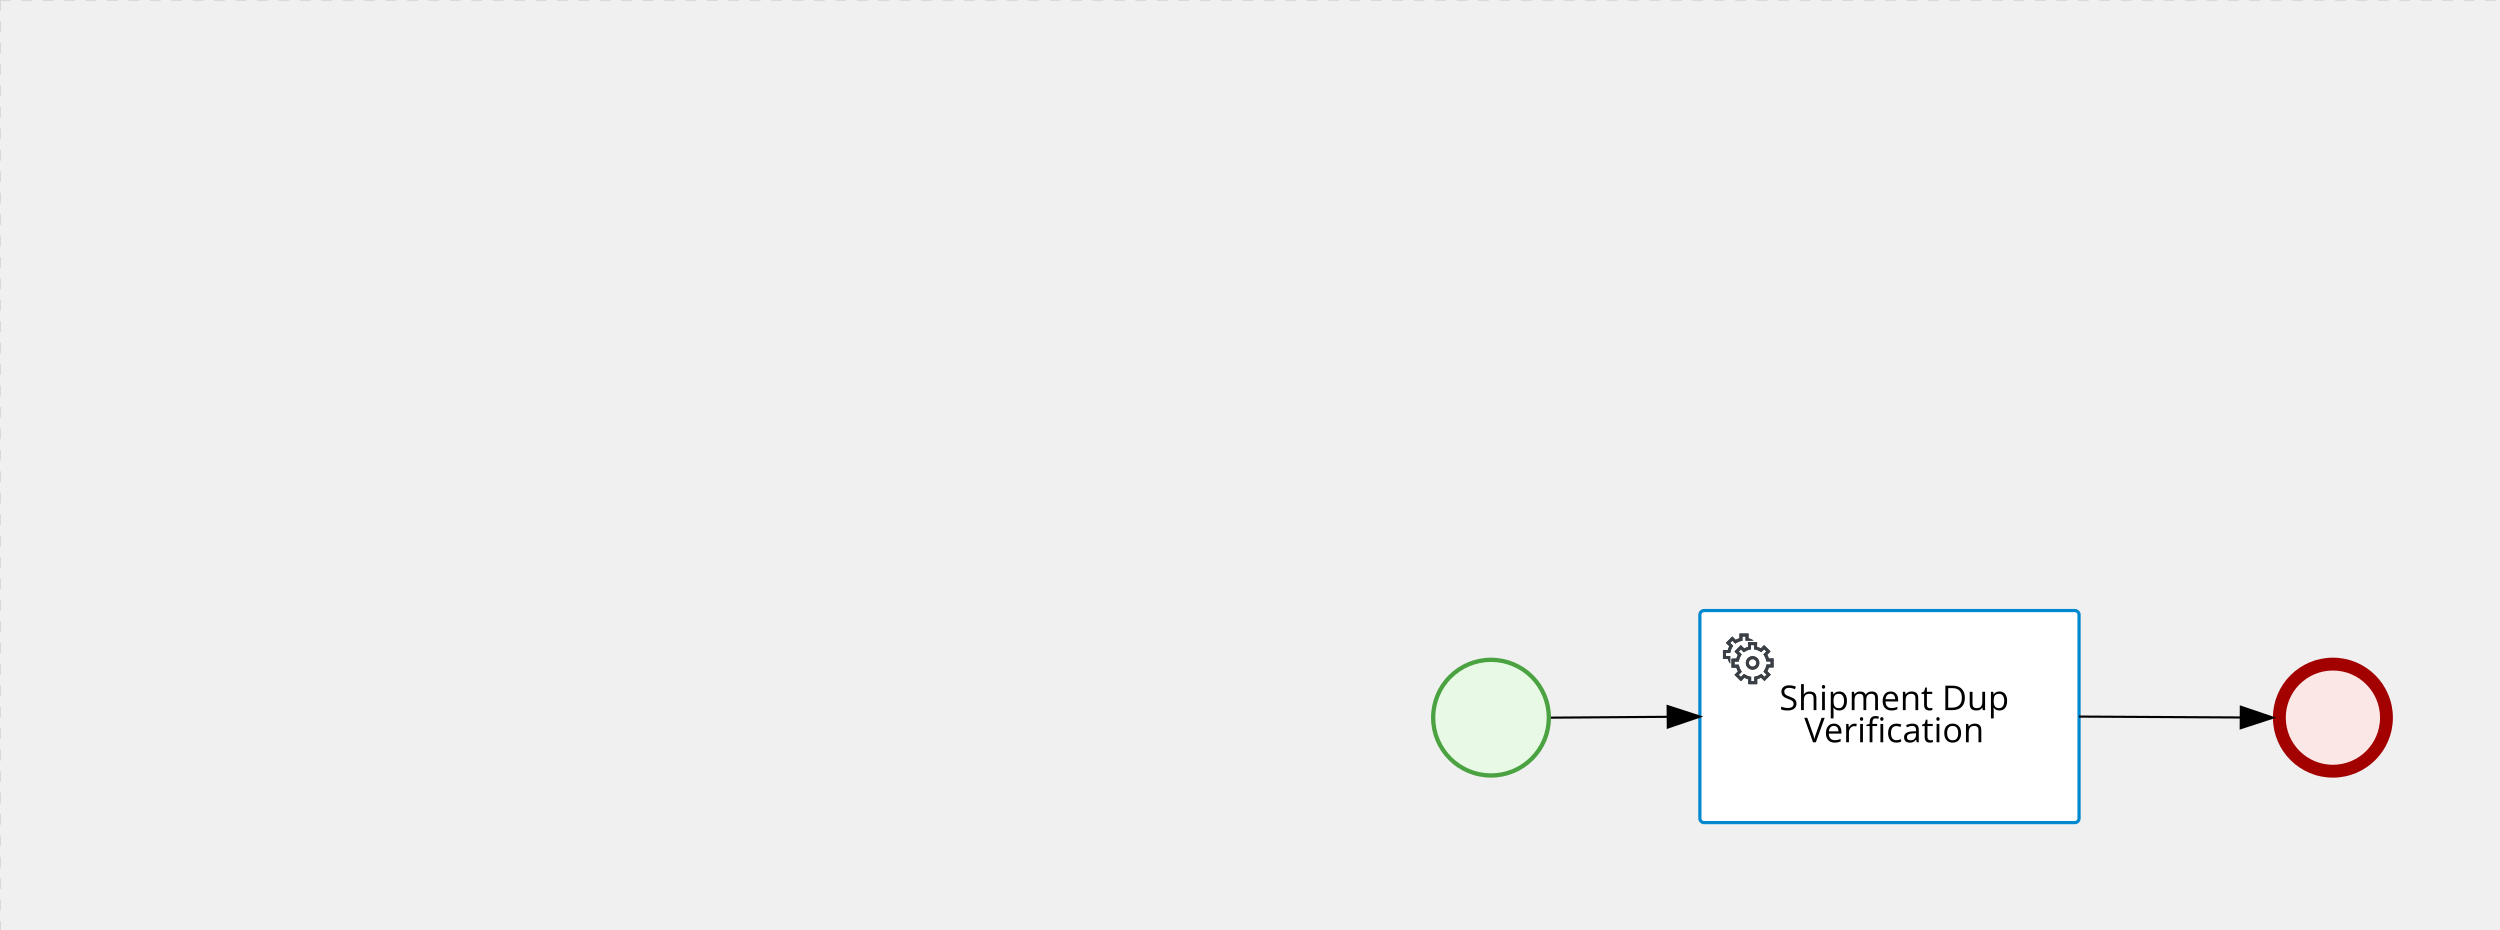
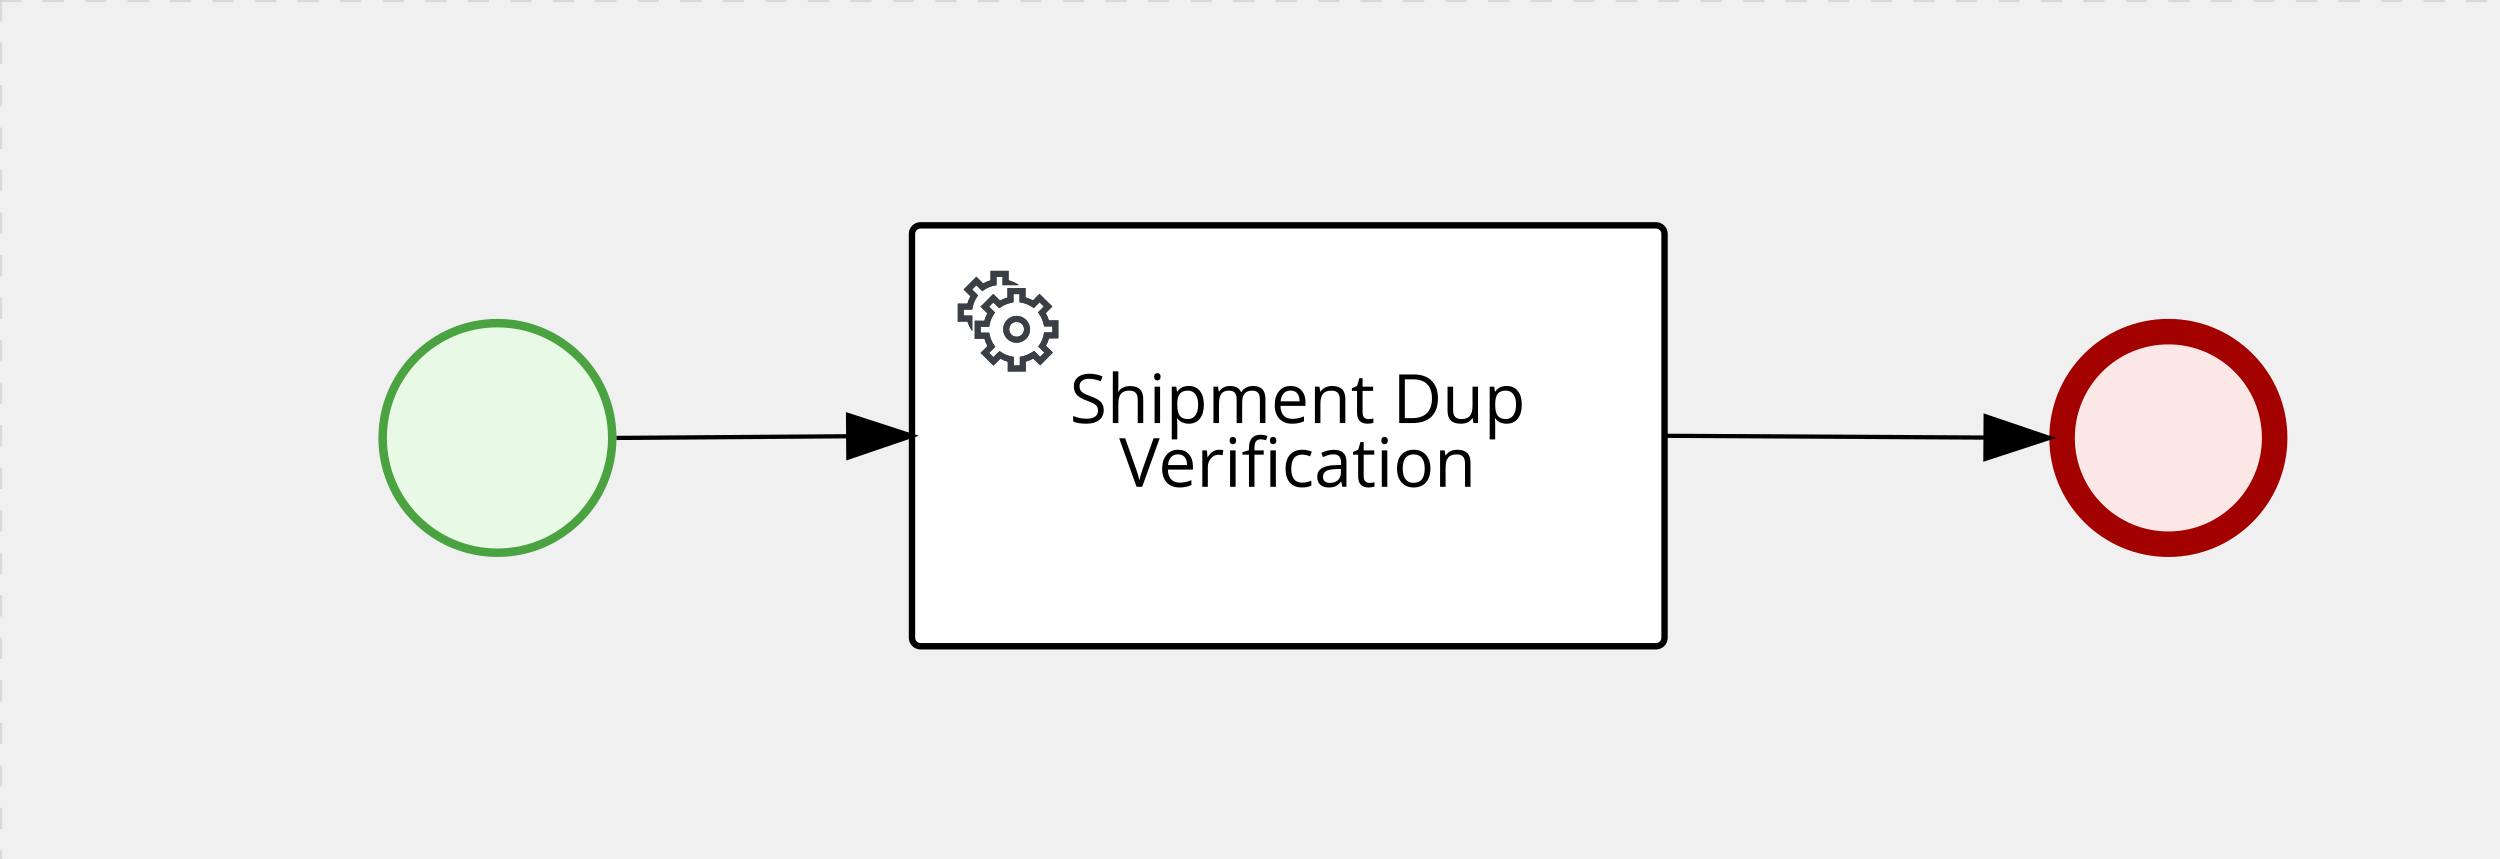
- <svg xmlns="http://www.w3.org/2000/svg" version="1.1" width="1167" height="434" viewBox="0 0 1167 434">
+ <svg xmlns="http://www.w3.org/2000/svg" version="1.1" width="588" height="202" viewBox="0 0 588 202">
  <defs />
  <g transform="matrix(1,0,0,1,0,0)">
    <g>
      <g>
        <g>
          <path fill="none" stroke="#d3d3d3" paint-order="fill stroke markers" d=" M 0 0 L 1200 0" stroke-miterlimit="10" stroke-opacity="0.8" stroke-dasharray="5" />
        </g>
        <g>
          <path fill="none" stroke="#d3d3d3" paint-order="fill stroke markers" d=" M 0 0 L 0 800" stroke-miterlimit="10" stroke-opacity="0.8" stroke-dasharray="5" />
        </g>
      </g>
-       <g id="_914D6155-C729-46DC-8C8D-B719EDF729D2" bpmn2nodeid="_914D6155-C729-46DC-8C8D-B719EDF729D2" transform="matrix(1,0,0,1,668,307)">
+       <g id="_914D6155-C729-46DC-8C8D-B719EDF729D2" bpmn2nodeid="_914D6155-C729-46DC-8C8D-B719EDF729D2" transform="matrix(1,0,0,1,89,75)">
        <g>
          <path fill="none" stroke="none" />
        </g>
        <g transform="matrix(0.125,0,0,0.125,0,0)">
          <g transform="matrix(1,0,0,1,0,0)">
            <path fill="#e8fae6" stroke="none" id="_914D6155-C729-46DC-8C8D-B719EDF729D2?shapeType=BACKGROUND" paint-order="stroke fill markers" d=" M 0 0 M 444 224 C 444 263.9 434.2 300.8 414.4 334.5 C 394.7 368.2 368 394.9 334.4 414.5 C 300.8 434.1 263.9 444 224 444 C 184.1 444 147.2 434.2 113.5 414.4 C 79.8 394.7 53.1 368 33.5 334.4 C 13.9 300.8 4 263.9 4 224 C 4 184.1 13.8 147.2 33.6 113.5 C 53.4 79.8 80.1 53.1 113.6 33.5 C 147.1 13.9 184.1 4 224 4 C 263.9 4 300.8 13.8 334.5 33.6 C 368.2 53.4 394.9 80.1 414.5 113.6 C 434.1 147.1 444 184.1 444 224 Z" />
          </g>
          <g>
            <g transform="matrix(1,0,0,1,0,0)">
              <g transform="matrix(1,0,0,1,0,0)">
-                 <path fill="#4aa241" stroke="none" id="_914D6155-C729-46DC-8C8D-B719EDF729D2?shapeType=BORDER&amp;renderType=FILL" paint-order="stroke fill markers" d=" M 0 0 M 224 0 C 100.3 0 0 100.3 0 224 C 0 347.7 100.3 448 224 448 C 347.7 448 448 347.7 448 224 C 448 100.3 347.7 0 224 0 Z M 0 0 M 224 432 C 109.1 432 16 338.9 16 224 C 16 109.1 109.1 16 224 16 C 338.9 16 432 109.1 432 224 C 432 338.9 338.9 432 224 432 Z" />
+                 <path fill="rgb(74,162,65)" stroke="none" id="_914D6155-C729-46DC-8C8D-B719EDF729D2?shapeType=BORDER&amp;renderType=FILL" paint-order="stroke fill markers" d=" M 0 0 M 224 0 C 100.3 0 0 100.3 0 224 C 0 347.7 100.3 448 224 448 C 347.7 448 448 347.7 448 224 C 448 100.3 347.7 0 224 0 Z M 0 0 M 224 432 C 109.1 432 16 338.9 16 224 C 16 109.1 109.1 16 224 16 C 338.9 16 432 109.1 432 224 C 432 338.9 338.9 432 224 432 Z" />
              </g>
            </g>
          </g>
        </g>
        <g transform="matrix(1,0,0,1,28,61)" />
      </g>
-       <g id="_8C11C804-B97B-4F2C-9193-729A429D33EF" bpmn2nodeid="_8C11C804-B97B-4F2C-9193-729A429D33EF" transform="matrix(1,0,0,1,1061,307)">
+       <g id="_8C11C804-B97B-4F2C-9193-729A429D33EF" bpmn2nodeid="_8C11C804-B97B-4F2C-9193-729A429D33EF" transform="matrix(1,0,0,1,482,75)">
        <g>
          <path fill="none" stroke="none" />
        </g>
        <g transform="matrix(0.125,0,0,0.125,0,0)">
          <g transform="matrix(1,0,0,1,0,0)">
            <path fill="#fce7e7" stroke="none" id="_8C11C804-B97B-4F2C-9193-729A429D33EF?shapeType=BACKGROUND" paint-order="stroke fill markers" d=" M 0 0 M 444 224 C 444 263.9 434.2 300.8 414.4 334.5 C 394.7 368.2 368 394.9 334.4 414.5 C 300.8 434.1 263.9 444 224 444 C 184.1 444 147.2 434.2 113.5 414.4 C 79.8 394.7 53.1 368 33.5 334.4 C 13.9 300.8 4 263.9 4 224 C 4 184.1 13.8 147.2 33.6 113.5 C 53.4 79.8 80.1 53.1 113.6 33.5 C 147.1 13.9 184.1 4 224 4 C 263.9 4 300.8 13.8 334.5 33.6 C 368.2 53.4 394.9 80.1 414.5 113.6 C 434.1 147.1 444 184.1 444 224 Z" />
          </g>
          <g>
            <g transform="matrix(1,0,0,1,0,0)">
              <g transform="matrix(1,0,0,1,0,0)">
-                 <path fill="#a30000" stroke="none" id="_8C11C804-B97B-4F2C-9193-729A429D33EF?shapeType=BORDER&amp;renderType=FILL" paint-order="stroke fill markers" d=" M 0 0 M 224 0 C 100.3 0 0 100.3 0 224 C 0 347.7 100.3 448 224 448 C 347.7 448 448 347.7 448 224 C 448 100.3 347.7 0 224 0 Z M 0 0 M 224 400 C 126.8 400 48 321.2 48 224 C 48 126.8 126.8 48 224 48 C 321.2 48 400 126.8 400 224 C 400 321.2 321.2 400 224 400 Z" />
+                 <path fill="rgb(163,0,0)" stroke="none" id="_8C11C804-B97B-4F2C-9193-729A429D33EF?shapeType=BORDER&amp;renderType=FILL" paint-order="stroke fill markers" d=" M 0 0 M 224 0 C 100.3 0 0 100.3 0 224 C 0 347.7 100.3 448 224 448 C 347.7 448 448 347.7 448 224 C 448 100.3 347.7 0 224 0 Z M 0 0 M 224 400 C 126.8 400 48 321.2 48 224 C 48 126.8 126.8 48 224 48 C 321.2 48 400 126.8 400 224 C 400 321.2 321.2 400 224 400 Z" />
              </g>
            </g>
          </g>
        </g>
        <g transform="matrix(1,0,0,1,28,61)" />
      </g>
-       <g id="_1B7F2DEB-7C04-4661-83AD-8E58244227EA" bpmn2nodeid="_1B7F2DEB-7C04-4661-83AD-8E58244227EA" transform="matrix(1,0,0,1,793.5,285)">
+       <g id="_1B7F2DEB-7C04-4661-83AD-8E58244227EA" bpmn2nodeid="_1B7F2DEB-7C04-4661-83AD-8E58244227EA" transform="matrix(1,0,0,1,214.5,53)">
        <g>
          <path fill="none" stroke="none" />
        </g>
        <g transform="matrix(1,0,0,1,0,0)">
          <path fill="#ffffff" stroke="none" id="_1B7F2DEB-7C04-4661-83AD-8E58244227EA?shapeType=BACKGROUND" paint-order="stroke fill markers" d=" M 2 0 L 175 0 L 175 0 A 2 2 0 0 1 177 2 L 177 97 L 177 97 A 2 2 0 0 1 175 99 L 2 99 L 2 99 A 2 2 0 0 1 0 97 L 0 2 L 0 2 A 2 2 0 0 1 2 0 Z" />
        </g>
        <g transform="matrix(1,0,0,1,0,0)">
-           <path fill="none" stroke="rgb(0,136,206)" id="_1B7F2DEB-7C04-4661-83AD-8E58244227EA?shapeType=BORDER&amp;renderType=STROKE" paint-order="fill stroke markers" d=" M 2 0 L 175 0 L 175 0 A 2 2 0 0 1 177 2 L 177 97 L 177 97 A 2 2 0 0 1 175 99 L 2 99 L 2 99 A 2 2 0 0 1 0 97 L 0 2 L 0 2 A 2 2 0 0 1 2 0 Z" stroke-miterlimit="10" stroke-width="1.5" stroke-dasharray="" />
+           <path fill="none" stroke="rgb(0,0,0)" id="_1B7F2DEB-7C04-4661-83AD-8E58244227EA?shapeType=BORDER&amp;renderType=STROKE" paint-order="fill stroke markers" d=" M 2 0 L 175 0 L 175 0 A 2 2 0 0 1 177 2 L 177 97 L 177 97 A 2 2 0 0 1 175 99 L 2 99 L 2 99 A 2 2 0 0 1 0 97 L 0 2 L 0 2 A 2 2 0 0 1 2 0 Z" stroke-miterlimit="10" stroke-width="1.5" stroke-dasharray="" />
        </g>
        <g>
          <g transform="matrix(0.02,0,0,0.02,1.96,1.96)">
            <g transform="matrix(1,0,0,1,0,0)">
              <path fill="#393f44" stroke="none" id="_1B7F2DEB-7C04-4661-83AD-8E58244227EAundefined" paint-order="stroke fill markers" d=" M 0 0 M 825.746 438.174 C 825.7 475.172 825.756 512.172 825.852 549.17 C 794.298 558.097 765.465 570.554 738.236 585.814 L 658.654 507.189 L 509.848 656.857 L 589.424 735.469 C 574.052 763.02 562.049 792.299 553.672 822.711 L 440.947 822.916 L 440.947 1033.705 L 554.85 1033.295 C 565.266 1074.593 587.934 1111.72 610.512 1144.918 L 610.512 963.094 L 510.947 963.451 L 510.947 892.789 L 610.016 892.609 L 615.576 864.438 C 623.686 823.353 639.746 784.188 662.82 749.145 L 678.605 725.172 L 609.002 656.41 L 659.096 606.025 L 728.826 674.918 L 752.557 659.082 C 788.821 635.156 828.485 619.119 868.037 610.766 L 895.996 604.961 L 895.746 508.176 L 967.713 508.176 L 967.156 604.457 L 995.584 604.457 L 1155.99 604.457 C 1138.277 583.313 1064.87 555.799 1037.482 548.133 L 1038.117 438.176 C 959.717 438.174 898.252 438.18 825.746 438.174 Z M 0 0 M 1024.904 639.832 L 1025.191 750.824 C 993.637 759.751 964.804 772.207 937.574 787.469 L 857.99 708.844 L 709.184 858.512 L 788.762 937.123 C 773.389 964.676 761.385 993.954 753.008 1024.367 L 640.285 1024.57 L 640.285 1235.359 L 754.186 1234.951 C 763.151 1266.208 775.58 1294.751 790.811 1321.697 L 709.316 1402.873 L 859.781 1550.752 L 940.982 1469.928 C 968.797 1485.372 998.363 1497.364 1029.016 1505.709 L 1029.069 1620.422 C 1101.46 1621.056 1178.536 1620.729 1240.405 1620.723 L 1240.405 1504.652 C 1271.982 1495.748 1300.906 1483.201 1328.141 1467.947 L 1409.276 1547.943 L 1558.18 1398.463 L 1476.875 1318.34 C 1492.282 1290.714 1504.288 1261.386 1512.674 1230.941 L 1623.053 1230.26 L 1623.053 1019.674 L 1511.436 1020.354 C 1502.463 989.067 1490.214 960.717 1474.781 933.592 L 1551.903 856.273 L 1401.522 708.143 L 1324.5 785.428 C 1296.8 770.109 1267.354 758.145 1236.821 749.789 L 1237.453 639.832 L 1024.905 639.832 Z M 0 0 M 1095.084 709.832 L 1167.051 709.832 L 1166.496 806.115 L 1194.922 811.693 C 1236.194 819.792 1275.752 835.833 1310.937 858.766 L 1334.762 874.295 L 1401.978 806.85 L 1452.596 856.711 L 1385.285 924.193 L 1401.48 948.1 C 1425.245 983.972 1441.009 1022.75 1449.908 1062.68 L 1455.764 1090.691 L 1553.045 1090.1 L 1553.045 1160.689 L 1456.307 1161.285 L 1450.75 1189.297 C 1442.59 1230.428 1426.565 1269.591 1403.451 1304.695 L 1387.648 1328.701 L 1458.906 1398.924 L 1408.82 1449.203 L 1337.555 1378.938 L 1313.865 1394.676 C 1277.59 1418.382 1238.241 1434.799 1198.541 1442.887 L 1170.396 1448.508 L 1170.396 1550.723 C 1151.155 1550.77 1130.166 1550.74 1099.027 1550.696 L 1098.982 1449.247 L 1070.711 1443.725 C 1029.381 1435.654 989.888 1419.688 954.764 1396.659 L 931.01 1381.084 L 859.469 1452.295 L 808.844 1402.538 L 880.484 1331.176 L 864.137 1307.172 C 840.35 1271.378 824.614 1232.56 815.699 1192.676 L 809.85 1164.75 L 710.285 1165.106 L 710.285 1094.446 L 809.353 1094.264 L 814.914 1066.096 C 823.024 1025.011 839.084 985.844 862.158 950.801 L 877.943 926.827 L 808.338 858.065 L 858.432 807.68 L 928.164 876.573 L 951.894 860.739 C 988.204 836.969 1026.735 821.197 1067.375 812.424 L 1095.336 806.62 L 1095.084 709.832 Z M 0 0 M 1132.25 967.035 C 1045.603 967.035 974.611 1038.029 974.611 1124.676 C 974.611 1211.323 1045.603 1282.312 1132.25 1282.312 C 1218.897 1282.312 1289.889 1211.323 1289.889 1124.676 C 1289.889 1038.029 1218.897 967.035 1132.25 967.035 Z M 0 0 M 1132.25 1037.035 C 1181.066 1037.035 1219.889 1075.86 1219.889 1124.676 C 1219.889 1173.492 1181.066 1212.312 1132.25 1212.312 C 1083.434 1212.312 1044.613 1173.492 1044.613 1124.676 C 1044.613 1075.86 1083.434 1037.035 1132.25 1037.035 Z" />
            </g>
            <g transform="matrix(1,0,0,1,0,0)">
              <path fill="none" stroke="black" id="_1B7F2DEB-7C04-4661-83AD-8E58244227EAundefined" paint-order="fill stroke markers" d=" M 0 0 M 825.746 438.174 C 825.7 475.172 825.756 512.172 825.852 549.17 C 794.298 558.097 765.465 570.554 738.236 585.814 L 658.654 507.189 L 509.848 656.857 L 589.424 735.469 C 574.052 763.02 562.049 792.299 553.672 822.711 L 440.947 822.916 L 440.947 1033.705 L 554.85 1033.295 C 565.266 1074.593 587.934 1111.72 610.512 1144.918 L 610.512 963.094 L 510.947 963.451 L 510.947 892.789 L 610.016 892.609 L 615.576 864.438 C 623.686 823.353 639.746 784.188 662.82 749.145 L 678.605 725.172 L 609.002 656.41 L 659.096 606.025 L 728.826 674.918 L 752.557 659.082 C 788.821 635.156 828.485 619.119 868.037 610.766 L 895.996 604.961 L 895.746 508.176 L 967.713 508.176 L 967.156 604.457 L 995.584 604.457 L 1155.99 604.457 C 1138.277 583.313 1064.87 555.799 1037.482 548.133 L 1038.117 438.176 C 959.717 438.174 898.252 438.18 825.746 438.174 Z M 0 0 M 1024.904 639.832 L 1025.191 750.824 C 993.637 759.751 964.804 772.207 937.574 787.469 L 857.99 708.844 L 709.184 858.512 L 788.762 937.123 C 773.389 964.676 761.385 993.954 753.008 1024.367 L 640.285 1024.57 L 640.285 1235.359 L 754.186 1234.951 C 763.151 1266.208 775.58 1294.751 790.811 1321.697 L 709.316 1402.873 L 859.781 1550.752 L 940.982 1469.928 C 968.797 1485.372 998.363 1497.364 1029.016 1505.709 L 1029.069 1620.422 C 1101.46 1621.056 1178.536 1620.729 1240.405 1620.723 L 1240.405 1504.652 C 1271.982 1495.748 1300.906 1483.201 1328.141 1467.947 L 1409.276 1547.943 L 1558.18 1398.463 L 1476.875 1318.34 C 1492.282 1290.714 1504.288 1261.386 1512.674 1230.941 L 1623.053 1230.26 L 1623.053 1019.674 L 1511.436 1020.354 C 1502.463 989.067 1490.214 960.717 1474.781 933.592 L 1551.903 856.273 L 1401.522 708.143 L 1324.5 785.428 C 1296.8 770.109 1267.354 758.145 1236.821 749.789 L 1237.453 639.832 L 1024.905 639.832 Z M 0 0 M 1095.084 709.832 L 1167.051 709.832 L 1166.496 806.115 L 1194.922 811.693 C 1236.194 819.792 1275.752 835.833 1310.937 858.766 L 1334.762 874.295 L 1401.978 806.85 L 1452.596 856.711 L 1385.285 924.193 L 1401.48 948.1 C 1425.245 983.972 1441.009 1022.75 1449.908 1062.68 L 1455.764 1090.691 L 1553.045 1090.1 L 1553.045 1160.689 L 1456.307 1161.285 L 1450.75 1189.297 C 1442.59 1230.428 1426.565 1269.591 1403.451 1304.695 L 1387.648 1328.701 L 1458.906 1398.924 L 1408.82 1449.203 L 1337.555 1378.938 L 1313.865 1394.676 C 1277.59 1418.382 1238.241 1434.799 1198.541 1442.887 L 1170.396 1448.508 L 1170.396 1550.723 C 1151.155 1550.77 1130.166 1550.74 1099.027 1550.696 L 1098.982 1449.247 L 1070.711 1443.725 C 1029.381 1435.654 989.888 1419.688 954.764 1396.659 L 931.01 1381.084 L 859.469 1452.295 L 808.844 1402.538 L 880.484 1331.176 L 864.137 1307.172 C 840.35 1271.378 824.614 1232.56 815.699 1192.676 L 809.85 1164.75 L 710.285 1165.106 L 710.285 1094.446 L 809.353 1094.264 L 814.914 1066.096 C 823.024 1025.011 839.084 985.844 862.158 950.801 L 877.943 926.827 L 808.338 858.065 L 858.432 807.68 L 928.164 876.573 L 951.894 860.739 C 988.204 836.969 1026.735 821.197 1067.375 812.424 L 1095.336 806.62 L 1095.084 709.832 Z M 0 0 M 1132.25 967.035 C 1045.603 967.035 974.611 1038.029 974.611 1124.676 C 974.611 1211.323 1045.603 1282.312 1132.25 1282.312 C 1218.897 1282.312 1289.889 1211.323 1289.889 1124.676 C 1289.889 1038.029 1218.897 967.035 1132.25 967.035 Z M 0 0 M 1132.25 1037.035 C 1181.066 1037.035 1219.889 1075.86 1219.889 1124.676 C 1219.889 1173.492 1181.066 1212.312 1132.25 1212.312 C 1083.434 1212.312 1044.613 1173.492 1044.613 1124.676 C 1044.613 1075.86 1083.434 1037.035 1132.25 1037.035 Z" stroke-miterlimit="10" stroke-dasharray="" />
            </g>
            <g transform="matrix(1,0,0,1,0,0)">
              <path fill="#393f44" stroke="none" id="_1B7F2DEB-7C04-4661-83AD-8E58244227EAundefined" paint-order="stroke fill markers" d=" M 0 0 M 825.746 438.174 C 825.7 475.172 825.756 512.172 825.852 549.17 C 794.298 558.097 765.465 570.554 738.236 585.814 L 658.654 507.189 L 509.848 656.857 L 589.424 735.469 C 574.052 763.02 562.049 792.299 553.672 822.711 L 440.947 822.916 L 440.947 1033.705 L 554.85 1033.295 C 565.266 1074.593 587.934 1111.72 610.512 1144.918 L 610.512 963.094 L 510.947 963.451 L 510.947 892.789 L 610.016 892.609 L 615.576 864.438 C 623.686 823.353 639.746 784.188 662.82 749.145 L 678.605 725.172 L 609.002 656.41 L 659.096 606.025 L 728.826 674.918 L 752.557 659.082 C 788.821 635.156 828.485 619.119 868.037 610.766 L 895.996 604.961 L 895.746 508.176 L 967.713 508.176 L 967.156 604.457 L 995.584 604.457 L 1155.99 604.457 C 1138.277 583.313 1064.87 555.799 1037.482 548.133 L 1038.117 438.176 C 959.717 438.174 898.252 438.18 825.746 438.174 Z M 0 0 M 1024.904 639.832 L 1025.191 750.824 C 993.637 759.751 964.804 772.207 937.574 787.469 L 857.99 708.844 L 709.184 858.512 L 788.762 937.123 C 773.389 964.676 761.385 993.954 753.008 1024.367 L 640.285 1024.57 L 640.285 1235.359 L 754.186 1234.951 C 763.151 1266.208 775.58 1294.751 790.811 1321.697 L 709.316 1402.873 L 859.781 1550.752 L 940.982 1469.928 C 968.797 1485.372 998.363 1497.364 1029.016 1505.709 L 1029.069 1620.422 C 1101.46 1621.056 1178.536 1620.729 1240.405 1620.723 L 1240.405 1504.652 C 1271.982 1495.748 1300.906 1483.201 1328.141 1467.947 L 1409.276 1547.943 L 1558.18 1398.463 L 1476.875 1318.34 C 1492.282 1290.714 1504.288 1261.386 1512.674 1230.941 L 1623.053 1230.26 L 1623.053 1019.674 L 1511.436 1020.354 C 1502.463 989.067 1490.214 960.717 1474.781 933.592 L 1551.903 856.273 L 1401.522 708.143 L 1324.5 785.428 C 1296.8 770.109 1267.354 758.145 1236.821 749.789 L 1237.453 639.832 L 1024.905 639.832 Z M 0 0 M 1095.084 709.832 L 1167.051 709.832 L 1166.496 806.115 L 1194.922 811.693 C 1236.194 819.792 1275.752 835.833 1310.937 858.766 L 1334.762 874.295 L 1401.978 806.85 L 1452.596 856.711 L 1385.285 924.193 L 1401.48 948.1 C 1425.245 983.972 1441.009 1022.75 1449.908 1062.68 L 1455.764 1090.691 L 1553.045 1090.1 L 1553.045 1160.689 L 1456.307 1161.285 L 1450.75 1189.297 C 1442.59 1230.428 1426.565 1269.591 1403.451 1304.695 L 1387.648 1328.701 L 1458.906 1398.924 L 1408.82 1449.203 L 1337.555 1378.938 L 1313.865 1394.676 C 1277.59 1418.382 1238.241 1434.799 1198.541 1442.887 L 1170.396 1448.508 L 1170.396 1550.723 C 1151.155 1550.77 1130.166 1550.74 1099.027 1550.696 L 1098.982 1449.247 L 1070.711 1443.725 C 1029.381 1435.654 989.888 1419.688 954.764 1396.659 L 931.01 1381.084 L 859.469 1452.295 L 808.844 1402.538 L 880.484 1331.176 L 864.137 1307.172 C 840.35 1271.378 824.614 1232.56 815.699 1192.676 L 809.85 1164.75 L 710.285 1165.106 L 710.285 1094.446 L 809.353 1094.264 L 814.914 1066.096 C 823.024 1025.011 839.084 985.844 862.158 950.801 L 877.943 926.827 L 808.338 858.065 L 858.432 807.68 L 928.164 876.573 L 951.894 860.739 C 988.204 836.969 1026.735 821.197 1067.375 812.424 L 1095.336 806.62 L 1095.084 709.832 Z M 0 0 M 1132.25 967.035 C 1045.603 967.035 974.611 1038.029 974.611 1124.676 C 974.611 1211.323 1045.603 1282.312 1132.25 1282.312 C 1218.897 1282.312 1289.889 1211.323 1289.889 1124.676 C 1289.889 1038.029 1218.897 967.035 1132.25 967.035 Z M 0 0 M 1132.25 1037.035 C 1181.066 1037.035 1219.889 1075.86 1219.889 1124.676 C 1219.889 1173.492 1181.066 1212.312 1132.25 1212.312 C 1083.434 1212.312 1044.613 1173.492 1044.613 1124.676 C 1044.613 1075.86 1083.434 1037.035 1132.25 1037.035 Z" />
            </g>
          </g>
        </g>
        <g transform="matrix(1,0,0,1,35,34.5)">
          <text fill="#000000" stroke="none" font-family="Open Sans" font-size="12pt" font-style="normal" font-weight="normal" text-decoration="normal" x="55.691" y="12" text-anchor="middle" dominant-baseline="alphabetic">Shipment Dup </text>
          <text fill="#000000" stroke="none" font-family="Open Sans" font-size="12pt" font-style="normal" font-weight="normal" text-decoration="normal" x="55.691" y="27" text-anchor="middle" dominant-baseline="alphabetic">   Verification    </text>
        </g>
      </g>
-       <g id="_1EB3C47A-E371-41F7-A669-9104F87C8B09" bpmn2nodeid="_1EB3C47A-E371-41F7-A669-9104F87C8B09">
+       <g id="_1EB3C47A-E371-41F7-A669-9104F87C8B09" bpmn2nodeid="_1EB3C47A-E371-41F7-A669-9104F87C8B09" transform="matrix(1,0,0,1,0,0)">
        <g>
-           <path fill="none" stroke="#000000" paint-order="fill stroke markers" d=" M 724 335 L 778.5 334.608" stroke-miterlimit="10" stroke-dasharray="" />
+           <path fill="none" stroke="rgb(0,0,0)" paint-order="fill stroke markers" d=" M 145 103 L 199.5 102.608" stroke-miterlimit="10" stroke-dasharray="" />
        </g>
-         <g transform="matrix(1,0,0,1,724,335)" />
-         <g transform="matrix(0.007194058,0.9999741,-0.9999741,0.007194058,793.464,329.5001)">
-           <path fill="#000000" stroke="#000000" paint-order="fill stroke markers" d=" M 10 15 L 0 15 L 5 0 Z" stroke-miterlimit="10" stroke-dasharray="" />
+         <g transform="matrix(1,0,0,1,145,103)" />
+         <g transform="matrix(0.007194058,0.9999741,-0.9999741,0.007194058,214.464,97.50013)">
+           <path fill="rgb(0,0,0)" stroke="rgb(0,0,0)" paint-order="fill stroke markers" d=" M 10 15 L 0 15 L 5 0 Z" stroke-miterlimit="10" stroke-dasharray="" />
        </g>
-         <g transform="matrix(1,0,0,1,724.0719,324.7503)" />
+         <g transform="matrix(1,0,0,1,145.0719,92.75026)" />
      </g>
-       <g id="_B157A780-CA33-4CE9-AA86-7F84452569DC" bpmn2nodeid="_B157A780-CA33-4CE9-AA86-7F84452569DC">
+       <g id="_B157A780-CA33-4CE9-AA86-7F84452569DC" bpmn2nodeid="_B157A780-CA33-4CE9-AA86-7F84452569DC" transform="matrix(1,0,0,1,0,0)">
        <g>
-           <path fill="none" stroke="#000000" paint-order="fill stroke markers" d=" M 970.5 334.5 L 1046 334.917" stroke-miterlimit="10" stroke-dasharray="" />
+           <path fill="none" stroke="rgb(0,0,0)" paint-order="fill stroke markers" d=" M 391.5 102.5 L 467 102.917" stroke-miterlimit="10" stroke-dasharray="" />
        </g>
-         <g transform="matrix(1,0,0,1,970.5,334.5)" />
-         <g transform="matrix(-0.005524778,0.9999847,-0.9999847,-0.005524778,1061.028,330.0001)">
-           <path fill="#000000" stroke="#000000" paint-order="fill stroke markers" d=" M 10 15 L 0 15 L 5 0 Z" stroke-miterlimit="10" stroke-dasharray="" />
+         <g transform="matrix(1,0,0,1,391.5,102.5)" />
+         <g transform="matrix(-0.005524778,0.9999847,-0.9999847,-0.005524778,482.0276,98.00008)">
+           <path fill="rgb(0,0,0)" stroke="rgb(0,0,0)" paint-order="fill stroke markers" d=" M 10 15 L 0 15 L 5 0 Z" stroke-miterlimit="10" stroke-dasharray="" />
        </g>
-         <g transform="matrix(1,0,0,1,970.5552,324.7502)" />
+         <g transform="matrix(1,0,0,1,391.5552,92.75015)" />
      </g>
-       <g transform="matrix(1,0,0,1,668,307)" />
-       <g transform="matrix(1,0,0,1,1061,307)" />
-       <g transform="matrix(1,0,0,1,793.5,285)" />
+       <g transform="matrix(1,0,0,1,89,75)" />
+       <g transform="matrix(1,0,0,1,482,75)" />
+       <g transform="matrix(1,0,0,1,214.5,53)" />
    </g>
  </g>
</svg>
